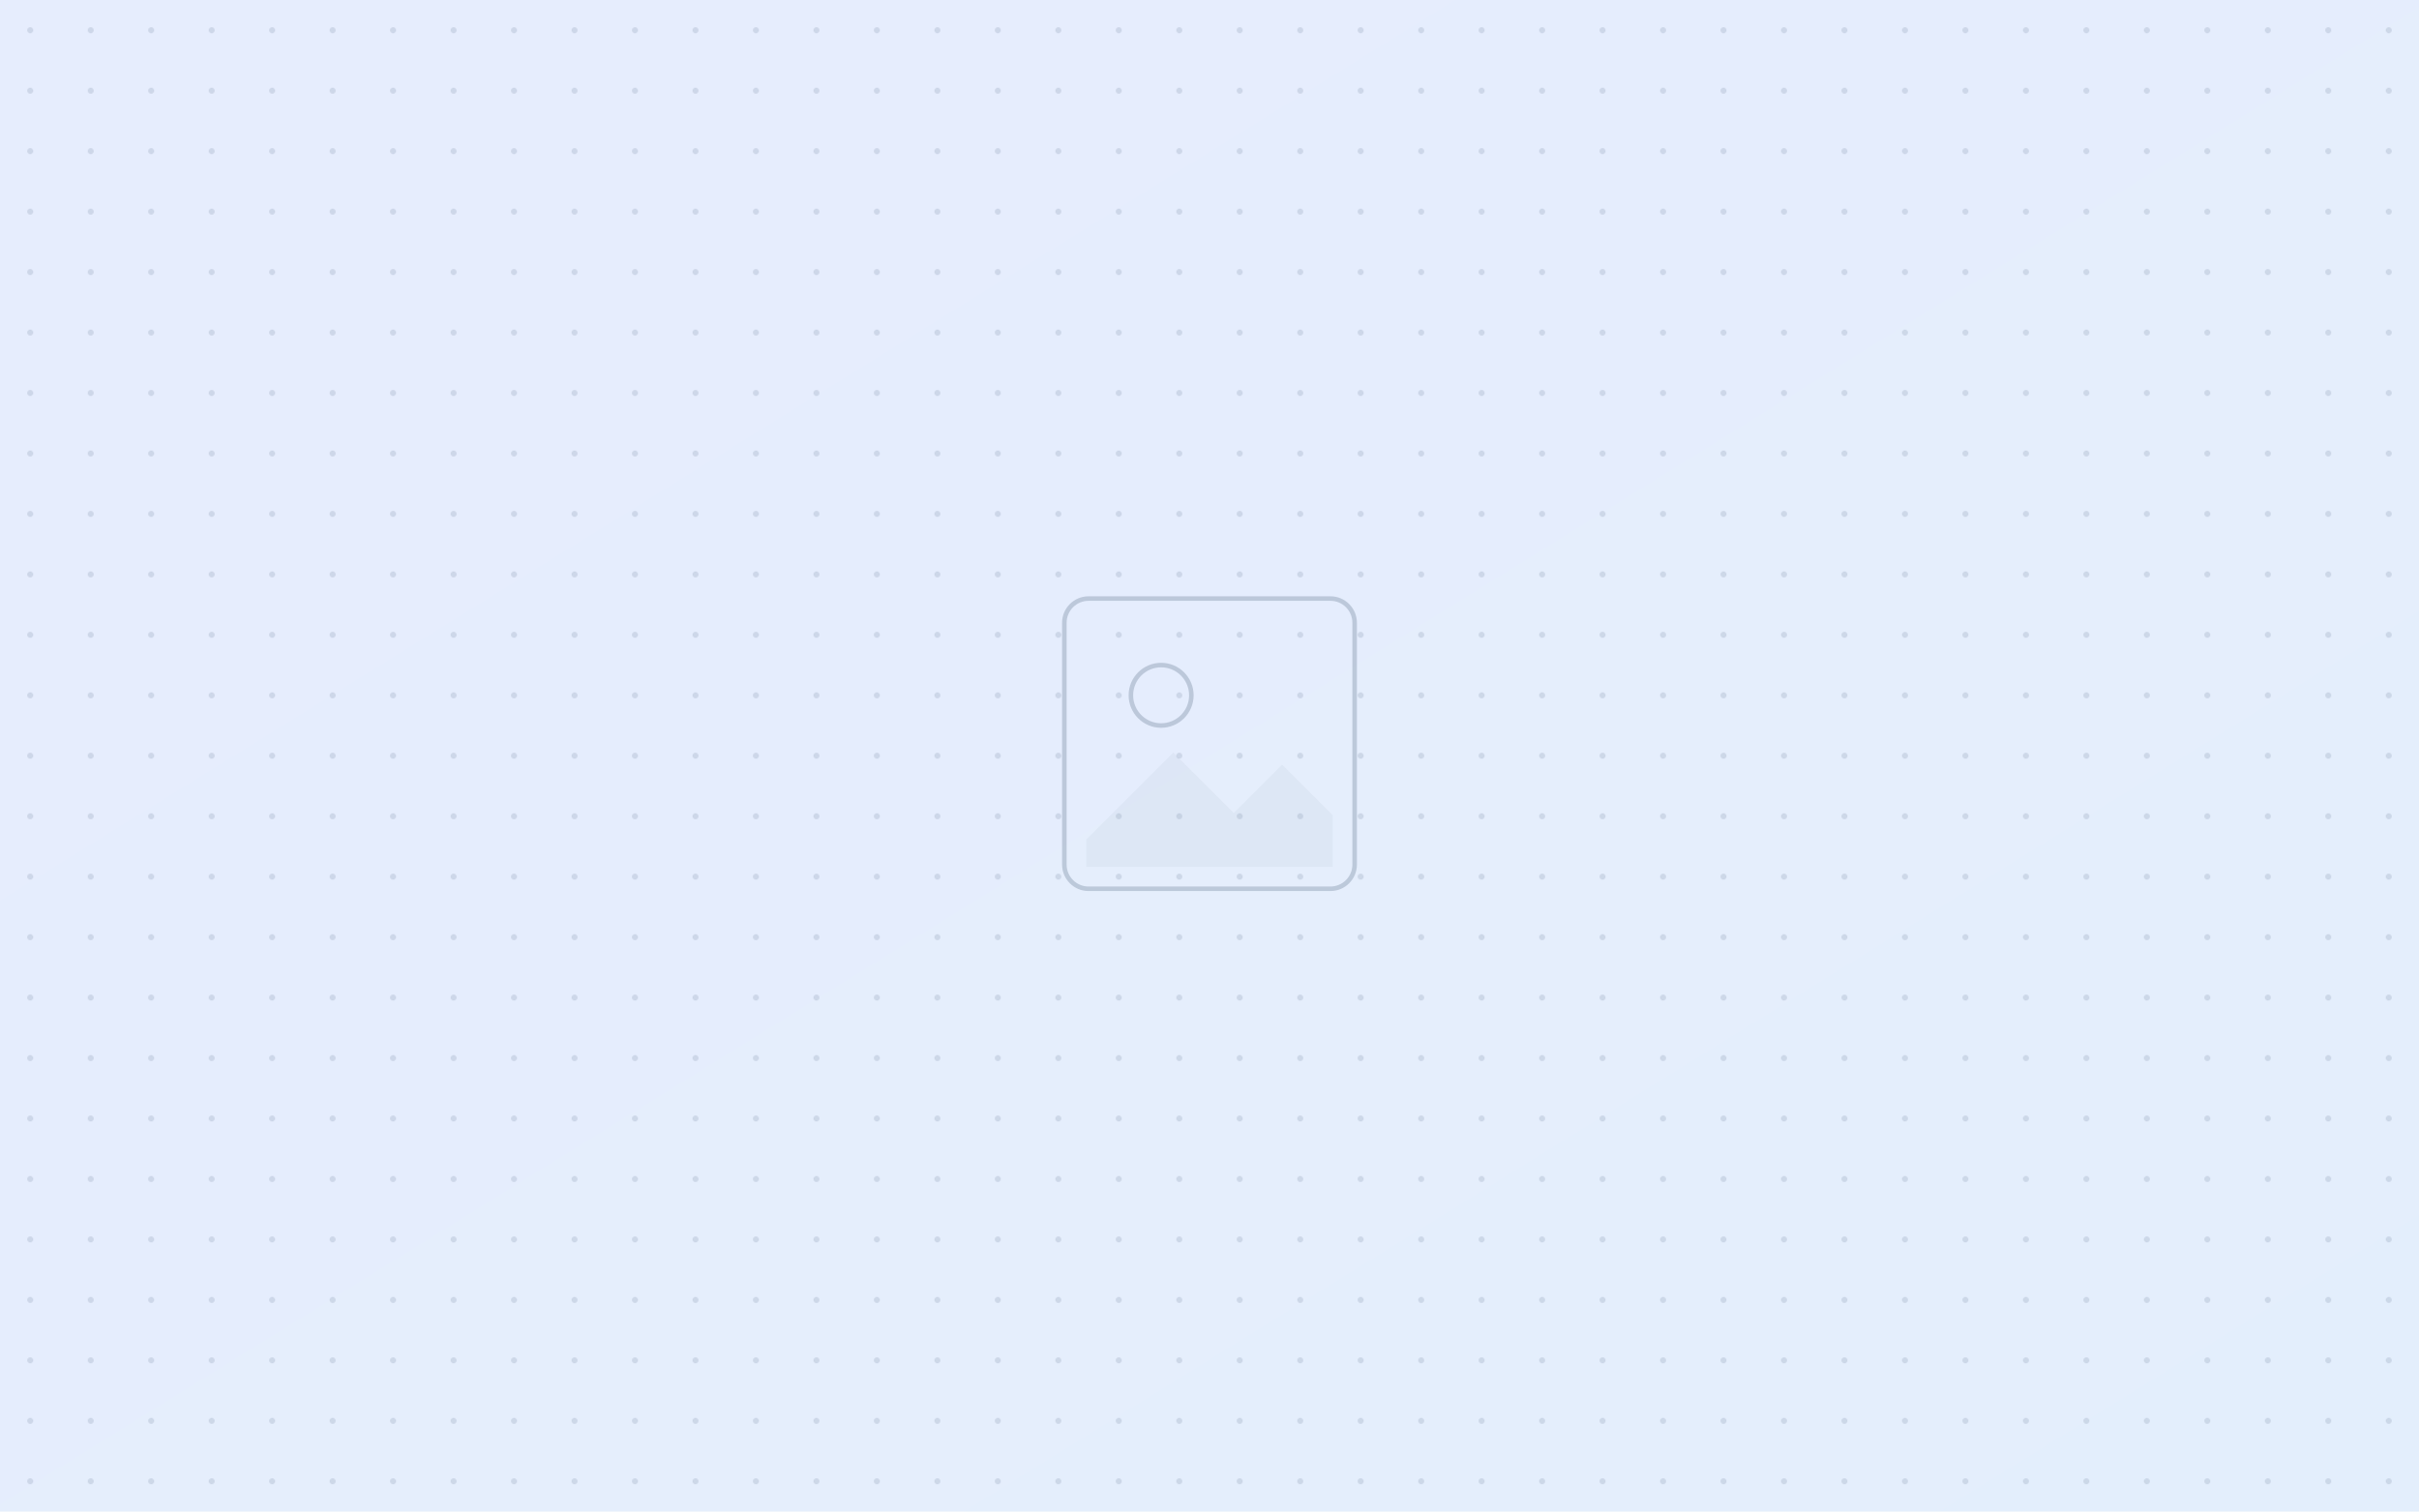
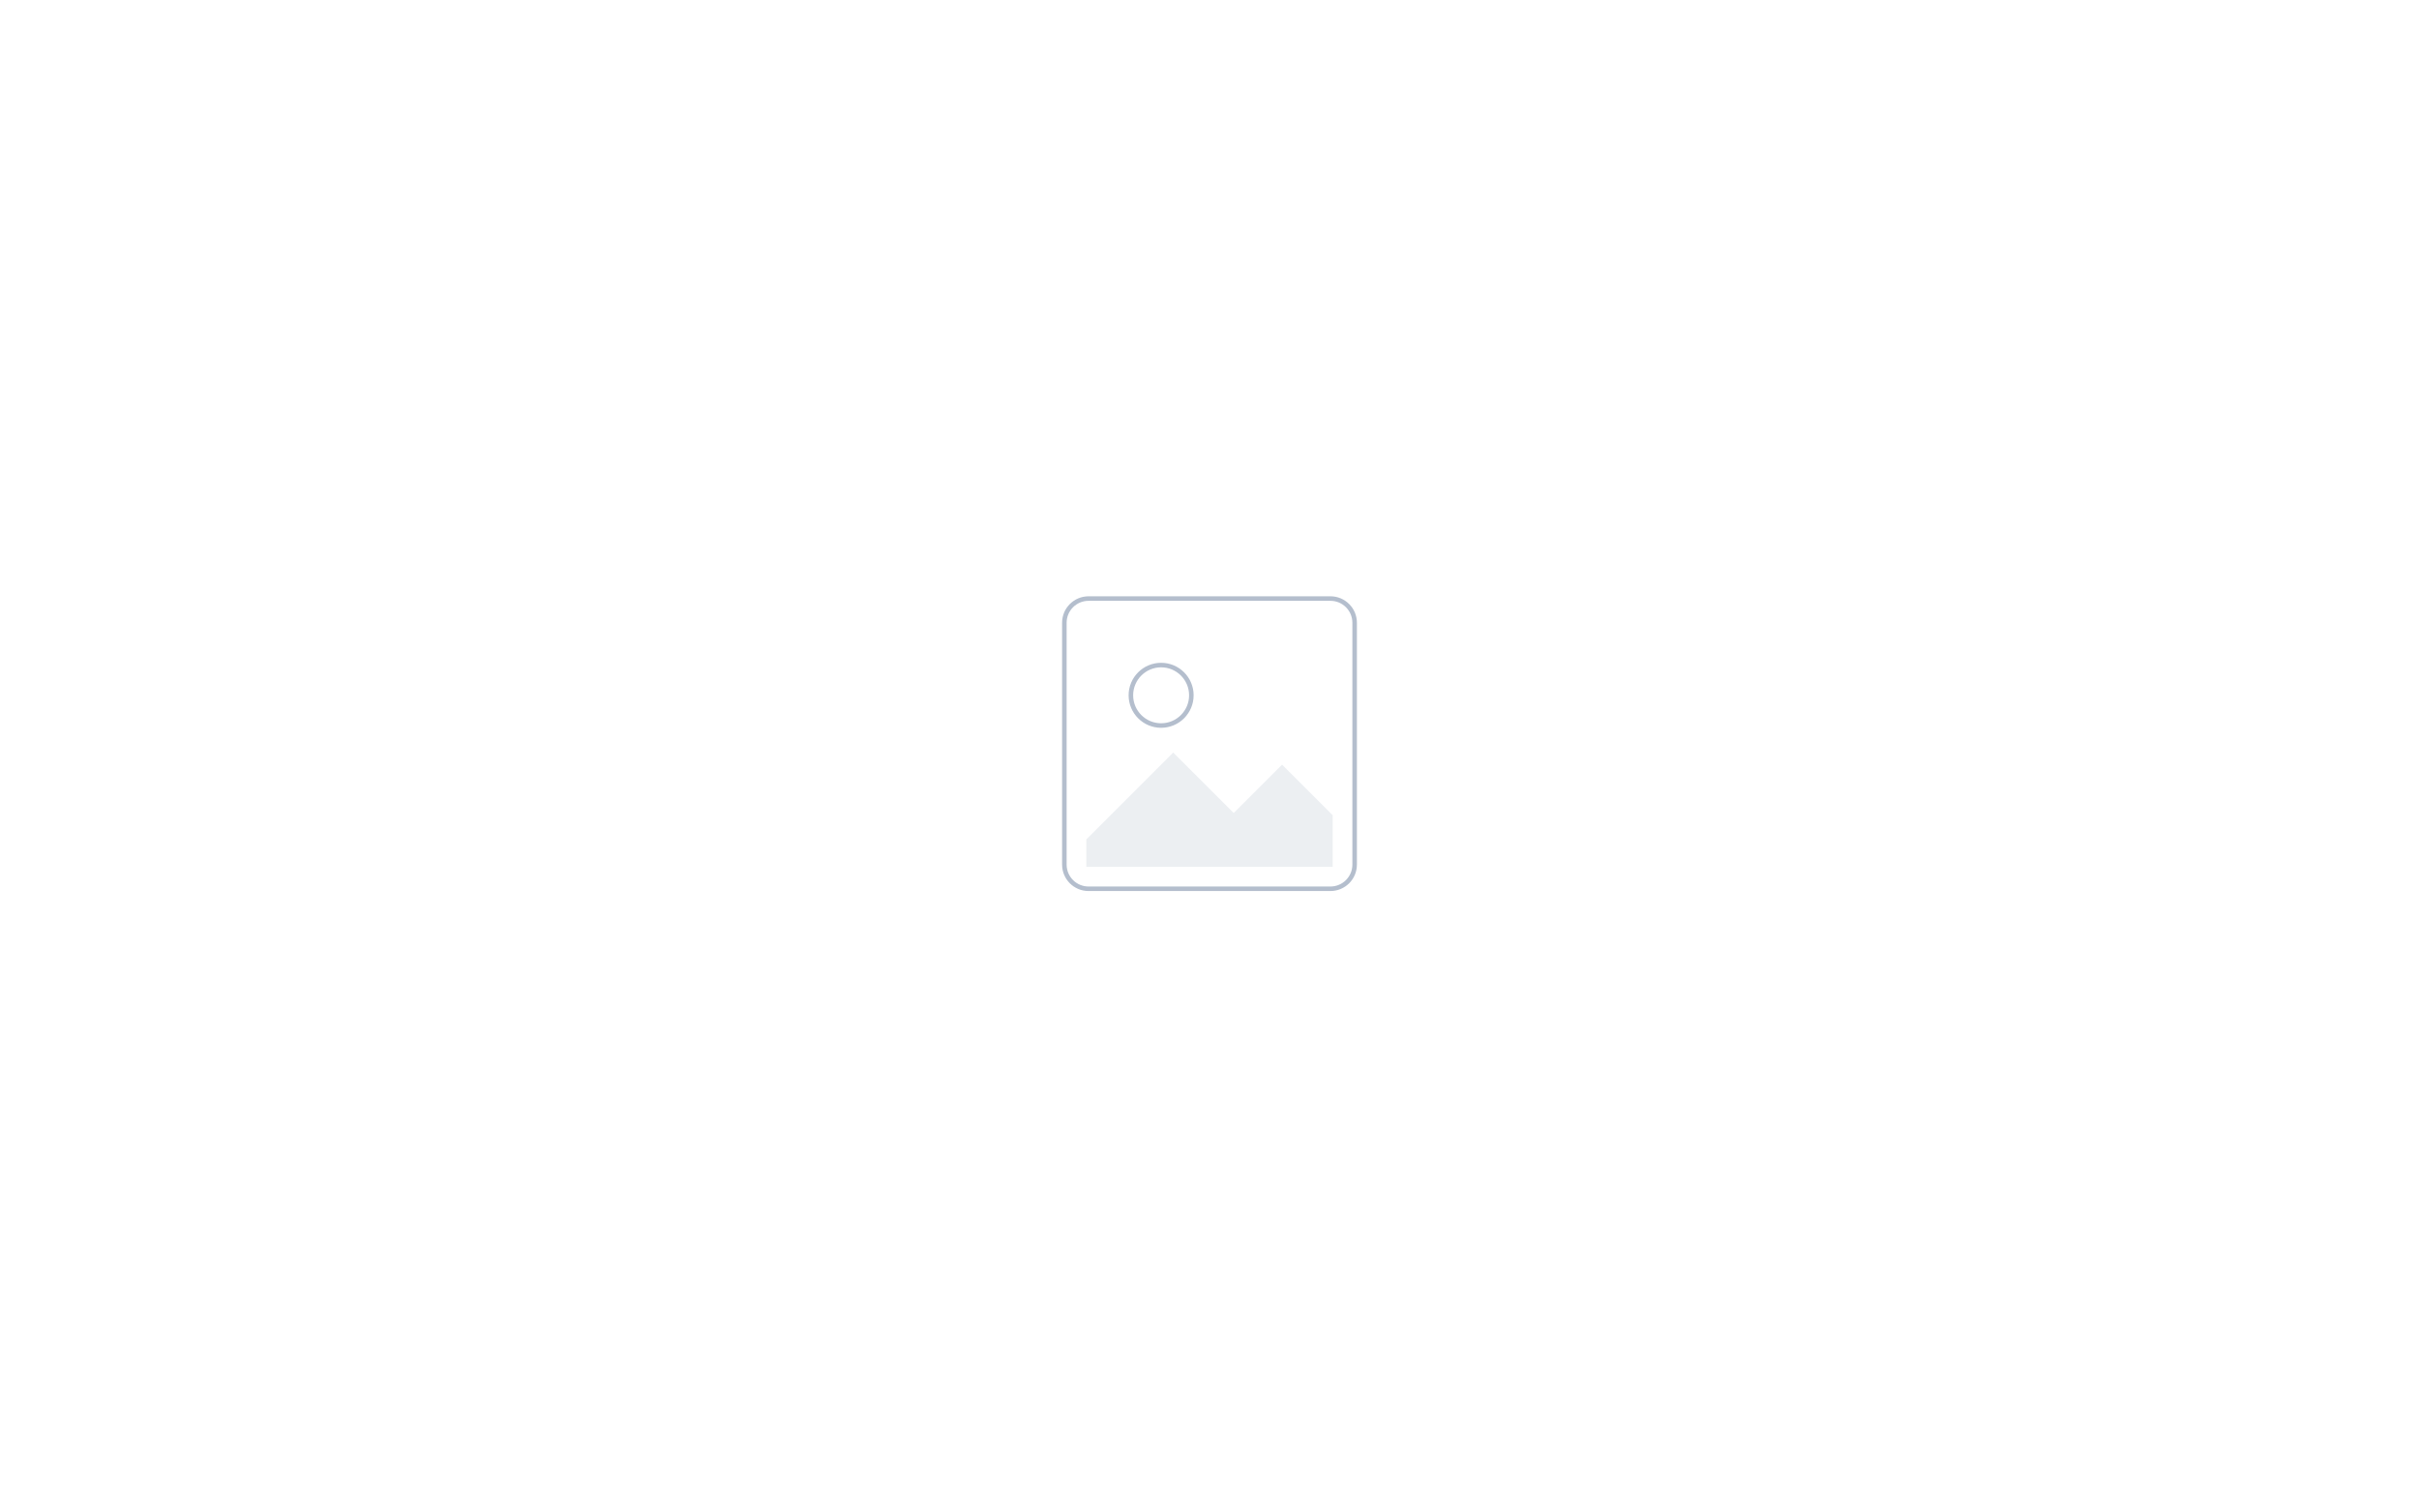
<svg xmlns="http://www.w3.org/2000/svg" viewBox="0 0 800 500" fill="none">
-   <rect width="800" height="500" fill="#f1f5f9" />
-   <rect width="800" height="500" fill="url(#grad)" opacity="0.6" />
-   <defs>
-     <linearGradient id="grad" x1="0%" y1="0%" x2="100%" y2="100%">
-       <stop offset="0%" stop-color="#e0e7ff" />
-       <stop offset="100%" stop-color="#dbeafe" />
-     </linearGradient>
-     <pattern id="dots" x="0" y="0" width="20" height="20" patternUnits="userSpaceOnUse">
-       <circle cx="10" cy="10" r="1" fill="#94a3b8" opacity="0.3" />
-     </pattern>
-   </defs>
-   <rect width="800" height="500" fill="url(#dots)" />
-   <g transform="translate(352, 198)" stroke="#94a3b8" stroke-width="1.5" opacity="0.5">
+   <g transform="translate(352, 198)" stroke="#94a3b8" stroke-width="1.5" opacity="0.7">
    <rect x="0" y="0" width="96" height="96" rx="8" />
    <circle cx="32" cy="32" r="10" />
-     <path d="M8 80 L36 52 L56 72 L72 56 L88 72 L88 88 L8 88 Z" fill="#94a3b8" opacity="0.2" />
+     <path d="M8 80 L36 52 L56 72 L72 56 L88 72 L88 88 L8 88 Z" fill="#94a3b8" opacity="0.25" />
  </g>
</svg>
